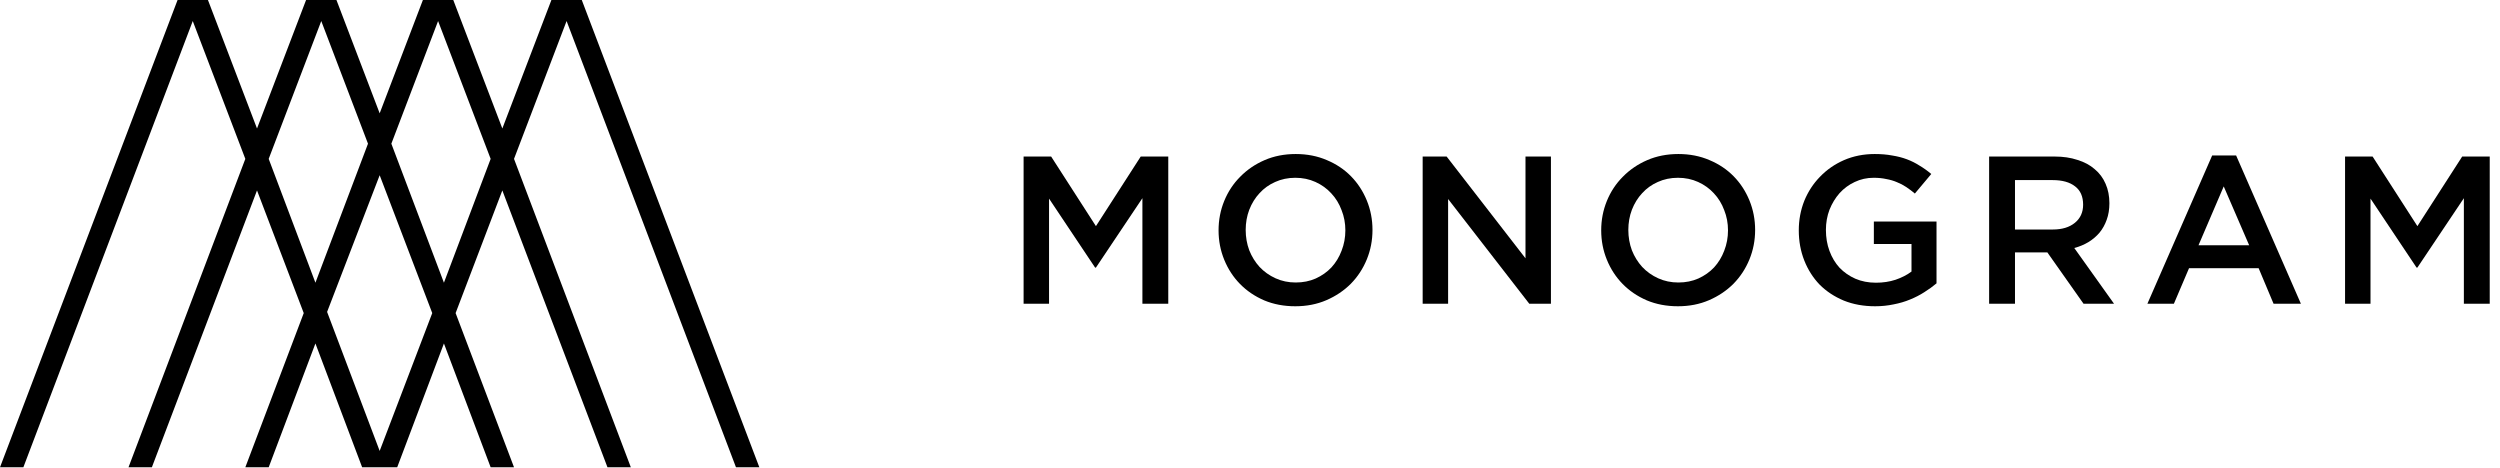
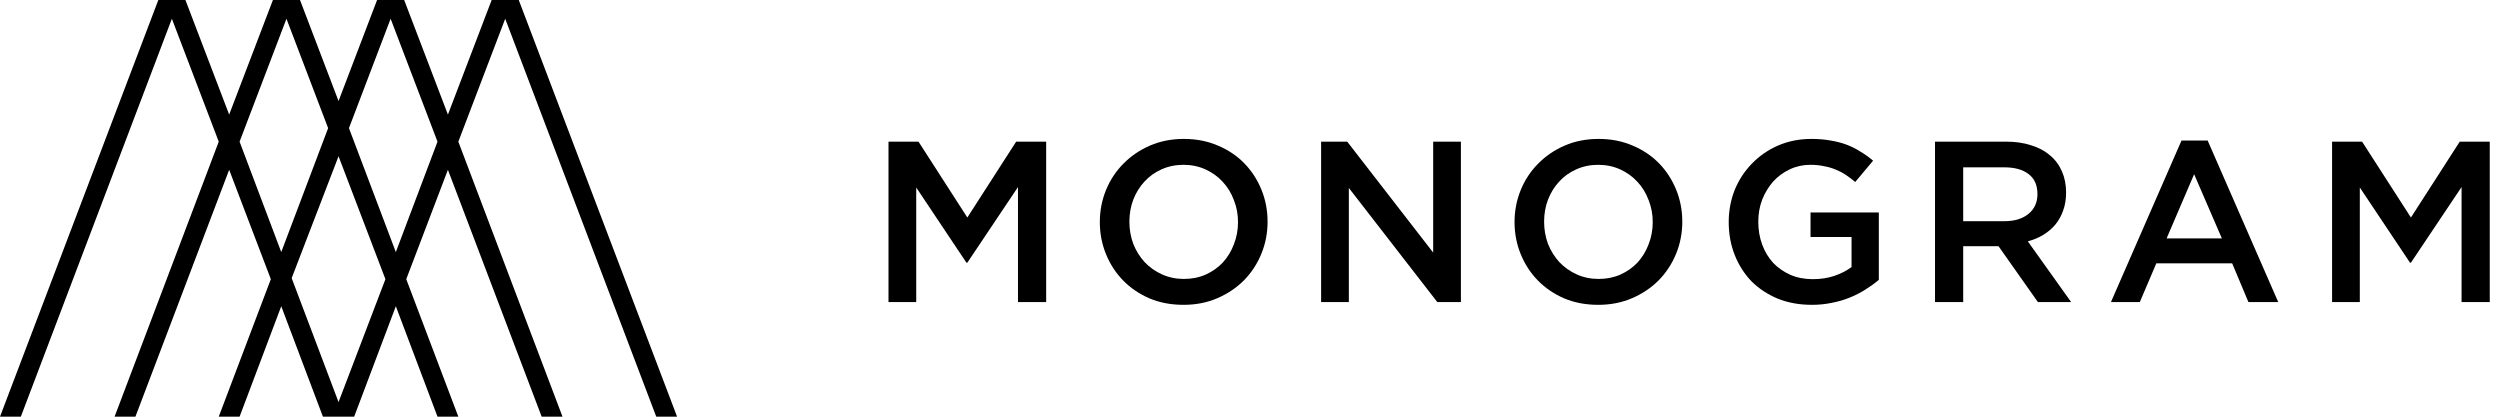
- <svg xmlns="http://www.w3.org/2000/svg" width="214" height="40" viewBox="0 0 214 40" fill="none">
-   <path fill-rule="evenodd" clip-rule="evenodd" d="M31 40L27 29.4L23 40H21L26 26.8L22 16.3L13 40H11L21 13.6L16.5 1.8L2 40H0L15.2 0H17.8L22 11L26.2 0H28.8L32.5 9.7L36.2 0H38.8L43 11L47.2 0H49.8L65 40H63L48.5 1.8L44 13.6L54 40H52L43 16.3L39 26.8L44 40H42L38 29.4L34 40H31ZM32.5 15L28 26.7L32.5 38.6L37 26.8L32.5 15ZM27.5 1.8L23 13.6L27 24.2L31.5 12.3L27.5 1.8V1.8ZM37.5 1.8L33.5 12.3L38 24.2L42 13.6L37.5 1.8V1.8Z" fill="currentColor" />
-   <path d="M97.79 16.964V26H100.004V13.4H97.646L93.812 19.358L89.978 13.4H87.62V26H89.798V17L93.74 22.904H93.812L97.79 16.964Z" fill="currentColor" />
-   <path d="M117.485 19.682C117.485 18.794 117.323 17.954 116.999 17.162C116.675 16.37 116.225 15.68 115.649 15.092C115.073 14.504 114.383 14.042 113.579 13.706C112.775 13.358 111.887 13.184 110.915 13.184C109.943 13.184 109.055 13.358 108.251 13.706C107.447 14.054 106.751 14.528 106.163 15.128C105.575 15.716 105.119 16.406 104.795 17.198C104.471 17.99 104.309 18.83 104.309 19.718C104.309 20.606 104.471 21.446 104.795 22.238C105.119 23.03 105.569 23.72 106.145 24.308C106.721 24.896 107.411 25.364 108.215 25.712C109.019 26.048 109.907 26.216 110.879 26.216C111.851 26.216 112.739 26.042 113.543 25.694C114.347 25.346 115.043 24.878 115.631 24.29C116.219 23.69 116.675 22.994 116.999 22.202C117.323 21.41 117.485 20.57 117.485 19.682ZM115.163 19.718C115.163 20.33 115.055 20.912 114.839 21.464C114.635 22.004 114.347 22.478 113.975 22.886C113.603 23.282 113.153 23.6 112.625 23.84C112.109 24.068 111.539 24.182 110.915 24.182C110.291 24.182 109.715 24.062 109.187 23.822C108.659 23.582 108.203 23.258 107.819 22.85C107.447 22.442 107.153 21.968 106.937 21.428C106.733 20.876 106.631 20.294 106.631 19.682C106.631 19.07 106.733 18.494 106.937 17.954C107.153 17.402 107.447 16.928 107.819 16.532C108.191 16.124 108.635 15.806 109.151 15.578C109.679 15.338 110.255 15.218 110.879 15.218C111.503 15.218 112.079 15.338 112.607 15.578C113.135 15.818 113.585 16.142 113.957 16.55C114.341 16.958 114.635 17.438 114.839 17.99C115.055 18.53 115.163 19.106 115.163 19.718Z" fill="currentColor" />
-   <path d="M130.582 22.112L123.832 13.4H121.78V26H123.958V17.036L130.906 26H132.76V13.4H130.582V22.112Z" fill="currentColor" />
-   <path d="M150.239 19.682C150.239 18.794 150.077 17.954 149.753 17.162C149.429 16.37 148.979 15.68 148.403 15.092C147.827 14.504 147.137 14.042 146.333 13.706C145.529 13.358 144.641 13.184 143.669 13.184C142.697 13.184 141.809 13.358 141.005 13.706C140.201 14.054 139.505 14.528 138.917 15.128C138.329 15.716 137.873 16.406 137.549 17.198C137.225 17.99 137.063 18.83 137.063 19.718C137.063 20.606 137.225 21.446 137.549 22.238C137.873 23.03 138.323 23.72 138.899 24.308C139.475 24.896 140.165 25.364 140.969 25.712C141.773 26.048 142.661 26.216 143.633 26.216C144.605 26.216 145.493 26.042 146.297 25.694C147.101 25.346 147.797 24.878 148.385 24.29C148.973 23.69 149.429 22.994 149.753 22.202C150.077 21.41 150.239 20.57 150.239 19.682ZM147.917 19.718C147.917 20.33 147.809 20.912 147.593 21.464C147.389 22.004 147.101 22.478 146.729 22.886C146.357 23.282 145.907 23.6 145.379 23.84C144.863 24.068 144.293 24.182 143.669 24.182C143.045 24.182 142.469 24.062 141.941 23.822C141.413 23.582 140.957 23.258 140.573 22.85C140.201 22.442 139.907 21.968 139.691 21.428C139.487 20.876 139.385 20.294 139.385 19.682C139.385 19.07 139.487 18.494 139.691 17.954C139.907 17.402 140.201 16.928 140.573 16.532C140.945 16.124 141.389 15.806 141.905 15.578C142.433 15.338 143.009 15.218 143.633 15.218C144.257 15.218 144.833 15.338 145.361 15.578C145.889 15.818 146.339 16.142 146.711 16.55C147.095 16.958 147.389 17.438 147.593 17.99C147.809 18.53 147.917 19.106 147.917 19.718Z" fill="currentColor" />
-   <path d="M165.766 24.254V18.962H160.402V20.888H163.624V23.246C163.24 23.534 162.784 23.768 162.256 23.948C161.74 24.116 161.182 24.2 160.582 24.2C159.934 24.2 159.346 24.086 158.818 23.858C158.302 23.63 157.852 23.318 157.468 22.922C157.096 22.514 156.808 22.034 156.604 21.482C156.4 20.93 156.298 20.33 156.298 19.682C156.298 19.07 156.4 18.494 156.604 17.954C156.82 17.414 157.108 16.94 157.468 16.532C157.84 16.124 158.272 15.806 158.764 15.578C159.268 15.338 159.808 15.218 160.384 15.218C160.78 15.218 161.14 15.254 161.464 15.326C161.8 15.386 162.106 15.476 162.382 15.596C162.658 15.704 162.922 15.842 163.174 16.01C163.426 16.178 163.672 16.364 163.912 16.568L165.316 14.894C164.992 14.618 164.656 14.378 164.308 14.174C163.972 13.958 163.612 13.778 163.228 13.634C162.844 13.49 162.424 13.382 161.968 13.31C161.524 13.226 161.026 13.184 160.474 13.184C159.526 13.184 158.65 13.358 157.846 13.706C157.054 14.054 156.37 14.528 155.794 15.128C155.218 15.716 154.768 16.406 154.444 17.198C154.132 17.99 153.976 18.83 153.976 19.718C153.976 20.642 154.132 21.5 154.444 22.292C154.756 23.084 155.194 23.774 155.758 24.362C156.334 24.938 157.024 25.394 157.828 25.73C158.632 26.054 159.526 26.216 160.51 26.216C161.062 26.216 161.59 26.162 162.094 26.054C162.598 25.958 163.066 25.82 163.498 25.64C163.942 25.46 164.35 25.25 164.722 25.01C165.106 24.77 165.454 24.518 165.766 24.254Z" fill="currentColor" />
-   <path d="M180.961 26L177.559 21.23C178.003 21.11 178.405 20.942 178.765 20.726C179.137 20.498 179.455 20.228 179.719 19.916C179.983 19.592 180.187 19.226 180.331 18.818C180.487 18.398 180.565 17.924 180.565 17.396C180.565 16.784 180.457 16.232 180.241 15.74C180.025 15.236 179.713 14.816 179.305 14.48C178.909 14.132 178.417 13.868 177.829 13.688C177.253 13.496 176.605 13.4 175.885 13.4H170.269V26H172.483V21.608H175.255L178.351 26H180.961ZM178.315 17.522C178.315 18.17 178.081 18.686 177.613 19.07C177.145 19.454 176.515 19.646 175.723 19.646H172.483V15.416H175.705C176.533 15.416 177.175 15.596 177.631 15.956C178.087 16.304 178.315 16.826 178.315 17.522Z" fill="currentColor" />
-   <path d="M191.413 13.31H189.361L183.817 26H186.085L187.381 22.958H193.339L194.617 26H196.957L191.413 13.31ZM192.529 20.996H188.191L190.351 15.956L192.529 20.996Z" fill="currentColor" />
-   <path d="M210.907 16.964V26H213.121V13.4H210.763L206.929 19.358L203.095 13.4H200.737V26H202.915V17L206.857 22.904H206.929L210.907 16.964Z" fill="currentColor" />
+ <svg xmlns="http://www.w3.org/2000/svg" width="240" height="40" viewBox="0 0 240 40" fill="none">
+   <path fill-rule="evenodd" clip-rule="evenodd" d="M31 40L27 29.4L23 40H21L26 26.8L22 16.3L13 40H11L21 13.6L16.5 1.8L2 40H0L15.2 0H17.8L22 11L26.2 0H28.8L32.5 9.7L36.2 0H38.8L43 11L47.2 0H49.8L65 40H63L48.5 1.8L44 13.6L54 40H52L43 16.3L39 26.8L44 40H42L38 29.4L34 40H31ZM32.5 15L28 26.7L32.5 38.6L37 26.8L32.5 15ZM27.5 1.8L23 13.6L27 24.2L31.5 12.3L27.5 1.8ZM37.5 1.8L33.5 12.3L38 24.2L42 13.6L37.5 1.8Z" fill="currentColor" />
+   <path d="M97.726 17.956V29H100.432V13.6H97.55L92.864 20.882L88.178 13.6H85.296V29H87.958V18L92.776 25.216H92.864L97.726 17.956Z" fill="currentColor" />
+   <path d="M121.687 21.278C121.687 20.193 121.489 19.166 121.093 18.198C120.697 17.23 120.147 16.387 119.443 15.668C118.739 14.949 117.896 14.385 116.913 13.974C115.931 13.549 114.845 13.336 113.657 13.336C112.469 13.336 111.384 13.549 110.401 13.974C109.419 14.399 108.568 14.979 107.849 15.712C107.131 16.431 106.573 17.274 106.177 18.242C105.781 19.21 105.583 20.237 105.583 21.322C105.583 22.407 105.781 23.434 106.177 24.402C106.573 25.37 107.123 26.213 107.827 26.932C108.531 27.651 109.375 28.223 110.357 28.648C111.34 29.059 112.425 29.264 113.613 29.264C114.801 29.264 115.887 29.051 116.869 28.626C117.852 28.201 118.703 27.629 119.421 26.91C120.14 26.177 120.697 25.326 121.093 24.358C121.489 23.39 121.687 22.363 121.687 21.278ZM118.849 21.322C118.849 22.07 118.717 22.781 118.453 23.456C118.204 24.116 117.852 24.695 117.397 25.194C116.943 25.678 116.393 26.067 115.747 26.36C115.117 26.639 114.42 26.778 113.657 26.778C112.895 26.778 112.191 26.631 111.545 26.338C110.9 26.045 110.343 25.649 109.873 25.15C109.419 24.651 109.059 24.072 108.795 23.412C108.546 22.737 108.421 22.026 108.421 21.278C108.421 20.53 108.546 19.826 108.795 19.166C109.059 18.491 109.419 17.912 109.873 17.428C110.328 16.929 110.871 16.541 111.501 16.262C112.147 15.969 112.851 15.822 113.613 15.822C114.376 15.822 115.08 15.969 115.725 16.262C116.371 16.555 116.921 16.951 117.375 17.45C117.845 17.949 118.204 18.535 118.453 19.21C118.717 19.87 118.849 20.574 118.849 21.322Z" fill="currentColor" />
+   <path d="M137.585 24.248L129.335 13.6H126.827V29H129.489V18.044L137.981 29H140.247V13.6H137.585V24.248Z" fill="currentColor" />
+   <path d="M161.5 21.278C161.5 20.193 161.302 19.166 160.906 18.198C160.51 17.23 159.96 16.387 159.256 15.668C158.552 14.949 157.708 14.385 156.726 13.974C155.743 13.549 154.658 13.336 153.47 13.336C152.282 13.336 151.196 13.549 150.214 13.974C149.231 14.399 148.38 14.979 147.662 15.712C146.943 16.431 146.386 17.274 145.99 18.242C145.594 19.21 145.396 20.237 145.396 21.322C145.396 22.407 145.594 23.434 145.99 24.402C146.386 25.37 146.936 26.213 147.64 26.932C148.344 27.651 149.187 28.223 150.17 28.648C151.152 29.059 152.238 29.264 153.426 29.264C154.614 29.264 155.699 29.051 156.682 28.626C157.664 28.201 158.515 27.629 159.234 26.91C159.952 26.177 160.51 25.326 160.906 24.358C161.302 23.39 161.5 22.363 161.5 21.278ZM158.662 21.322C158.662 22.07 158.53 22.781 158.266 23.456C158.016 24.116 157.664 24.695 157.21 25.194C156.755 25.678 156.205 26.067 155.56 26.36C154.929 26.639 154.232 26.778 153.47 26.778C152.707 26.778 152.003 26.631 151.358 26.338C150.712 26.045 150.155 25.649 149.686 25.15C149.231 24.651 148.872 24.072 148.608 23.412C148.358 22.737 148.234 22.026 148.234 21.278C148.234 20.53 148.358 19.826 148.608 19.166C148.872 18.491 149.231 17.912 149.686 17.428C150.14 16.929 150.683 16.541 151.314 16.262C151.959 15.969 152.663 15.822 153.426 15.822C154.188 15.822 154.892 15.969 155.538 16.262C156.183 16.555 156.733 16.951 157.188 17.45C157.657 17.949 158.016 18.535 158.266 19.21C158.53 19.87 158.662 20.574 158.662 21.322Z" fill="currentColor" />
+   <path d="M180.367 26.866V20.398H173.811V22.752H177.749V25.634C177.28 25.986 176.722 26.272 176.077 26.492C175.446 26.697 174.764 26.8 174.031 26.8C173.239 26.8 172.52 26.661 171.875 26.382C171.244 26.103 170.694 25.722 170.225 25.238C169.77 24.739 169.418 24.153 169.169 23.478C168.92 22.803 168.795 22.07 168.795 21.278C168.795 20.53 168.92 19.826 169.169 19.166C169.433 18.506 169.785 17.927 170.225 17.428C170.68 16.929 171.208 16.541 171.809 16.262C172.425 15.969 173.085 15.822 173.789 15.822C174.273 15.822 174.713 15.866 175.109 15.954C175.52 16.027 175.894 16.137 176.231 16.284C176.568 16.416 176.891 16.585 177.199 16.79C177.507 16.995 177.808 17.223 178.101 17.472L179.817 15.426C179.421 15.089 179.01 14.795 178.585 14.546C178.174 14.282 177.734 14.062 177.265 13.886C176.796 13.71 176.282 13.578 175.725 13.49C175.182 13.387 174.574 13.336 173.899 13.336C172.74 13.336 171.67 13.549 170.687 13.974C169.719 14.399 168.883 14.979 168.179 15.712C167.475 16.431 166.925 17.274 166.529 18.242C166.148 19.21 165.957 20.237 165.957 21.322C165.957 22.451 166.148 23.5 166.529 24.468C166.91 25.436 167.446 26.279 168.135 26.998C168.839 27.702 169.682 28.259 170.665 28.67C171.648 29.066 172.74 29.264 173.943 29.264C174.618 29.264 175.263 29.198 175.879 29.066C176.495 28.949 177.067 28.78 177.595 28.56C178.138 28.34 178.636 28.083 179.091 27.79C179.56 27.497 179.986 27.189 180.367 26.866Z" fill="currentColor" />
+   <path d="M198.829 29L194.671 23.17C195.214 23.023 195.705 22.818 196.145 22.554C196.6 22.275 196.988 21.945 197.311 21.564C197.634 21.168 197.883 20.721 198.059 20.222C198.25 19.709 198.345 19.129 198.345 18.484C198.345 17.736 198.213 17.061 197.949 16.46C197.685 15.844 197.304 15.331 196.805 14.92C196.321 14.495 195.72 14.172 195.001 13.952C194.297 13.717 193.505 13.6 192.625 13.6H185.761V29H188.467V23.632H191.855L195.639 29H198.829ZM195.595 18.638C195.595 19.43 195.309 20.061 194.737 20.53C194.165 20.999 193.395 21.234 192.427 21.234H188.467V16.064H192.405C193.417 16.064 194.202 16.284 194.759 16.724C195.316 17.149 195.595 17.787 195.595 18.638Z" fill="currentColor" />
+   <path d="M211.934 13.49H209.426L202.65 29H205.422L207.006 25.282H214.288L215.85 29H218.71L211.934 13.49ZM213.298 22.884H207.996L210.636 16.724L213.298 22.884Z" fill="currentColor" />
+   <path d="M236.31 17.956V29H239.016V13.6H236.134L231.448 20.882L226.762 13.6H223.88V29H226.542V18L231.36 25.216H231.448L236.31 17.956Z" fill="currentColor" />
</svg>
